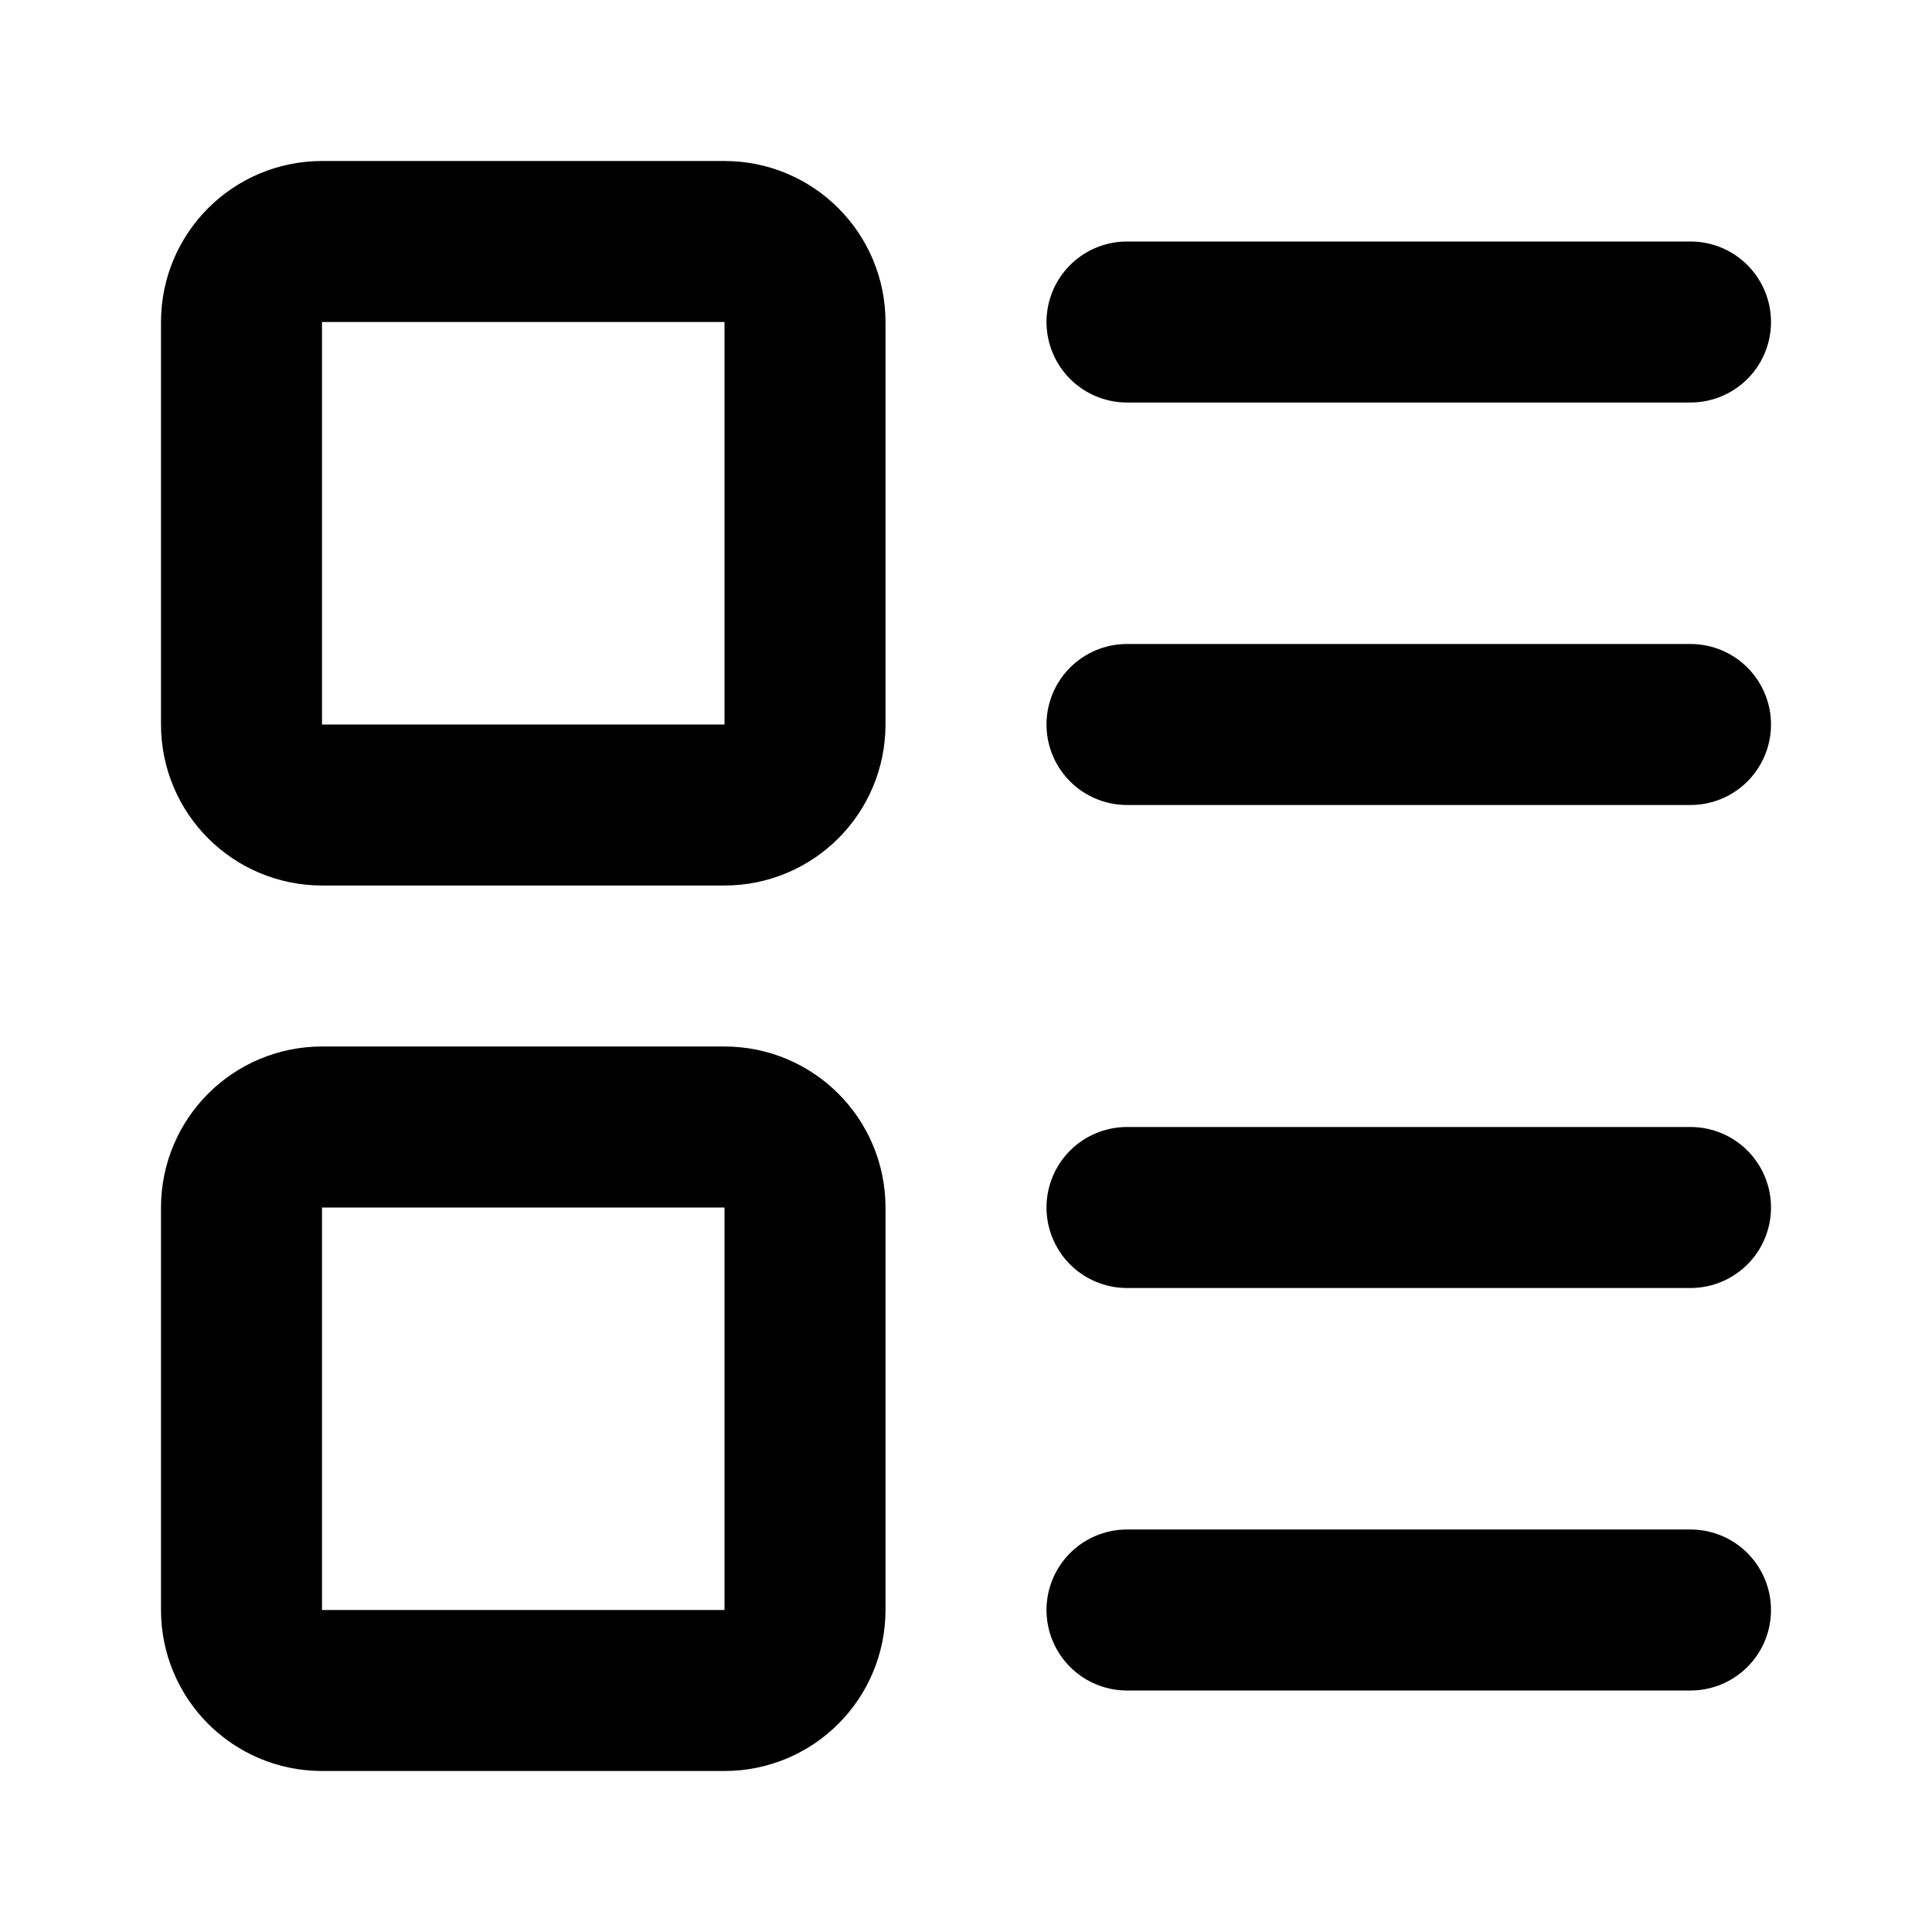
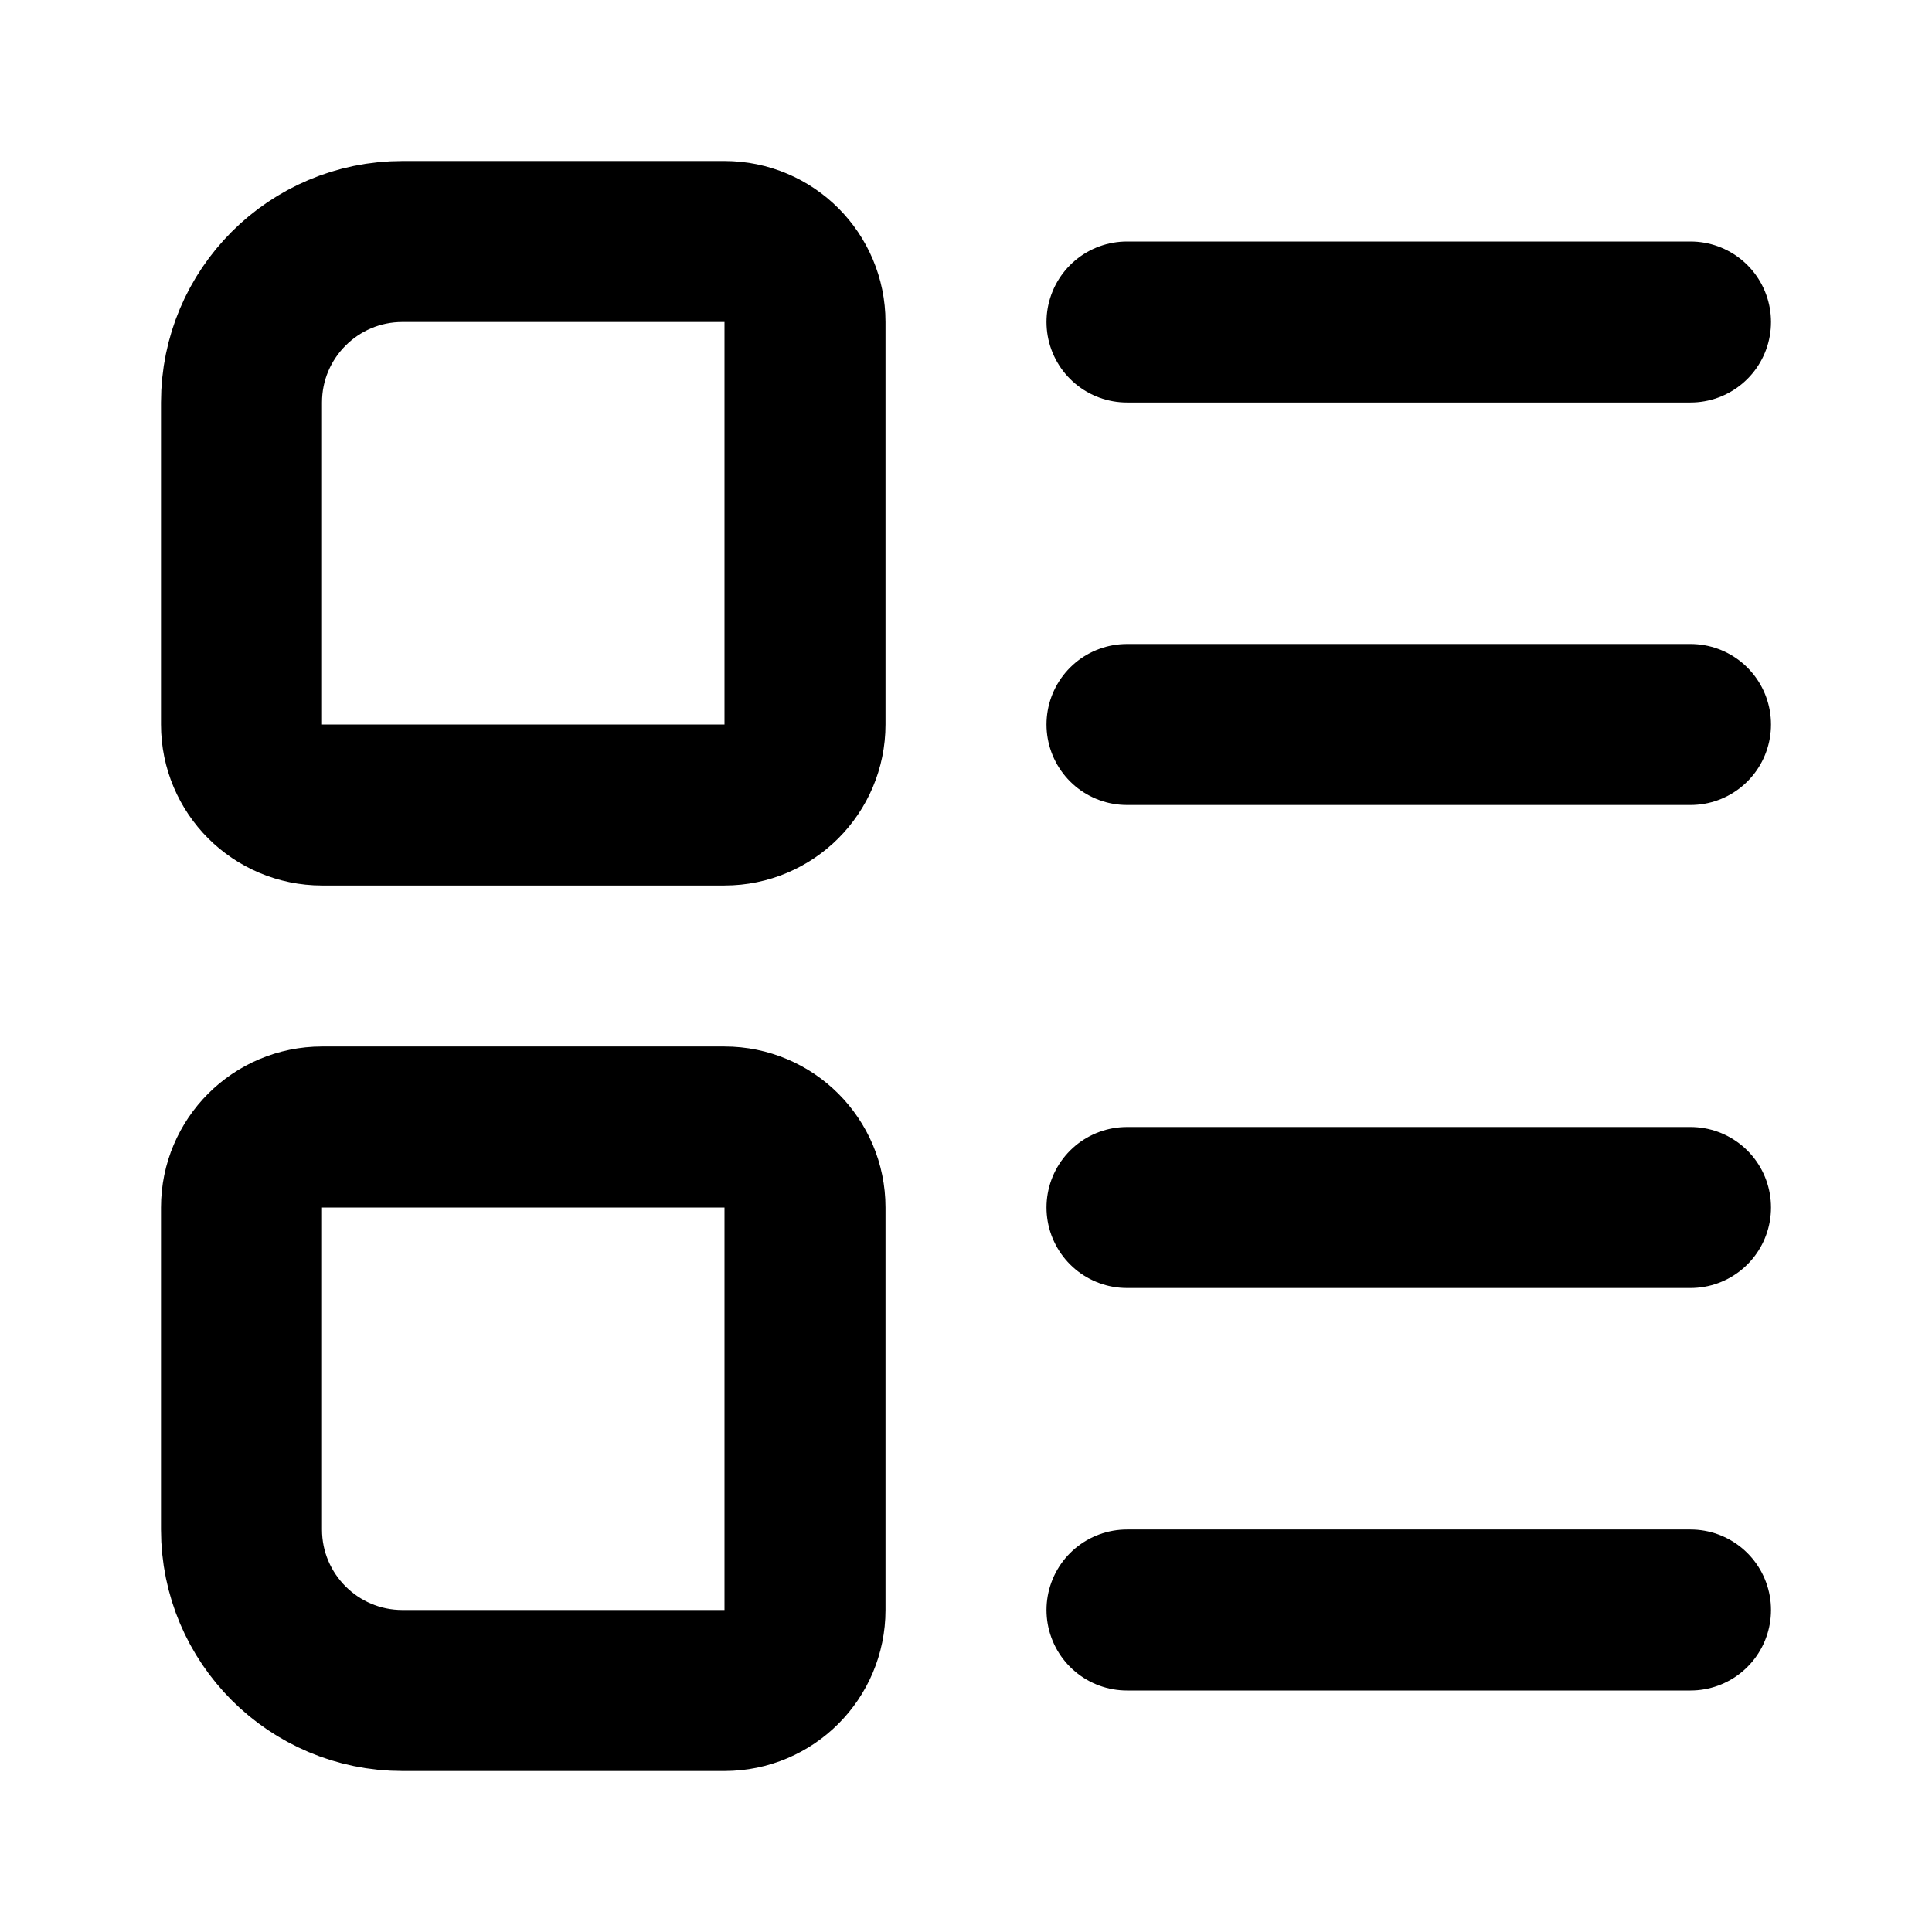
<svg xmlns="http://www.w3.org/2000/svg" width="24" height="24" viewBox="0 0 24 24" fill="none" stroke="currentColor" stroke-width="2" stroke-linecap="round" stroke-linejoin="round">
-   <rect width="7" height="7" x="3" y="3" rx="1" />
-   <rect width="7" height="7" x="3" y="14" rx="1" />
+   <path d="M10 9a1 1 0 0 1-1 1H4a1 1 0 0 1-1-1V5a2 2 0 0 1 2-2h4a1 1 0 0 1 1 1z" />
+   <path d="M14 15h7" />
+   <path d="M14 20h7" />
  <path d="M14 4h7" />
  <path d="M14 9h7" />
-   <path d="M14 15h7" />
-   <path d="M14 20h7" />
+   <path d="M5 21a2 2 0 0 1-2-2v-4a1 1 0 0 1 1-1h5a1 1 0 0 1 1 1v5a1 1 0 0 1-1 1z" />
</svg>
